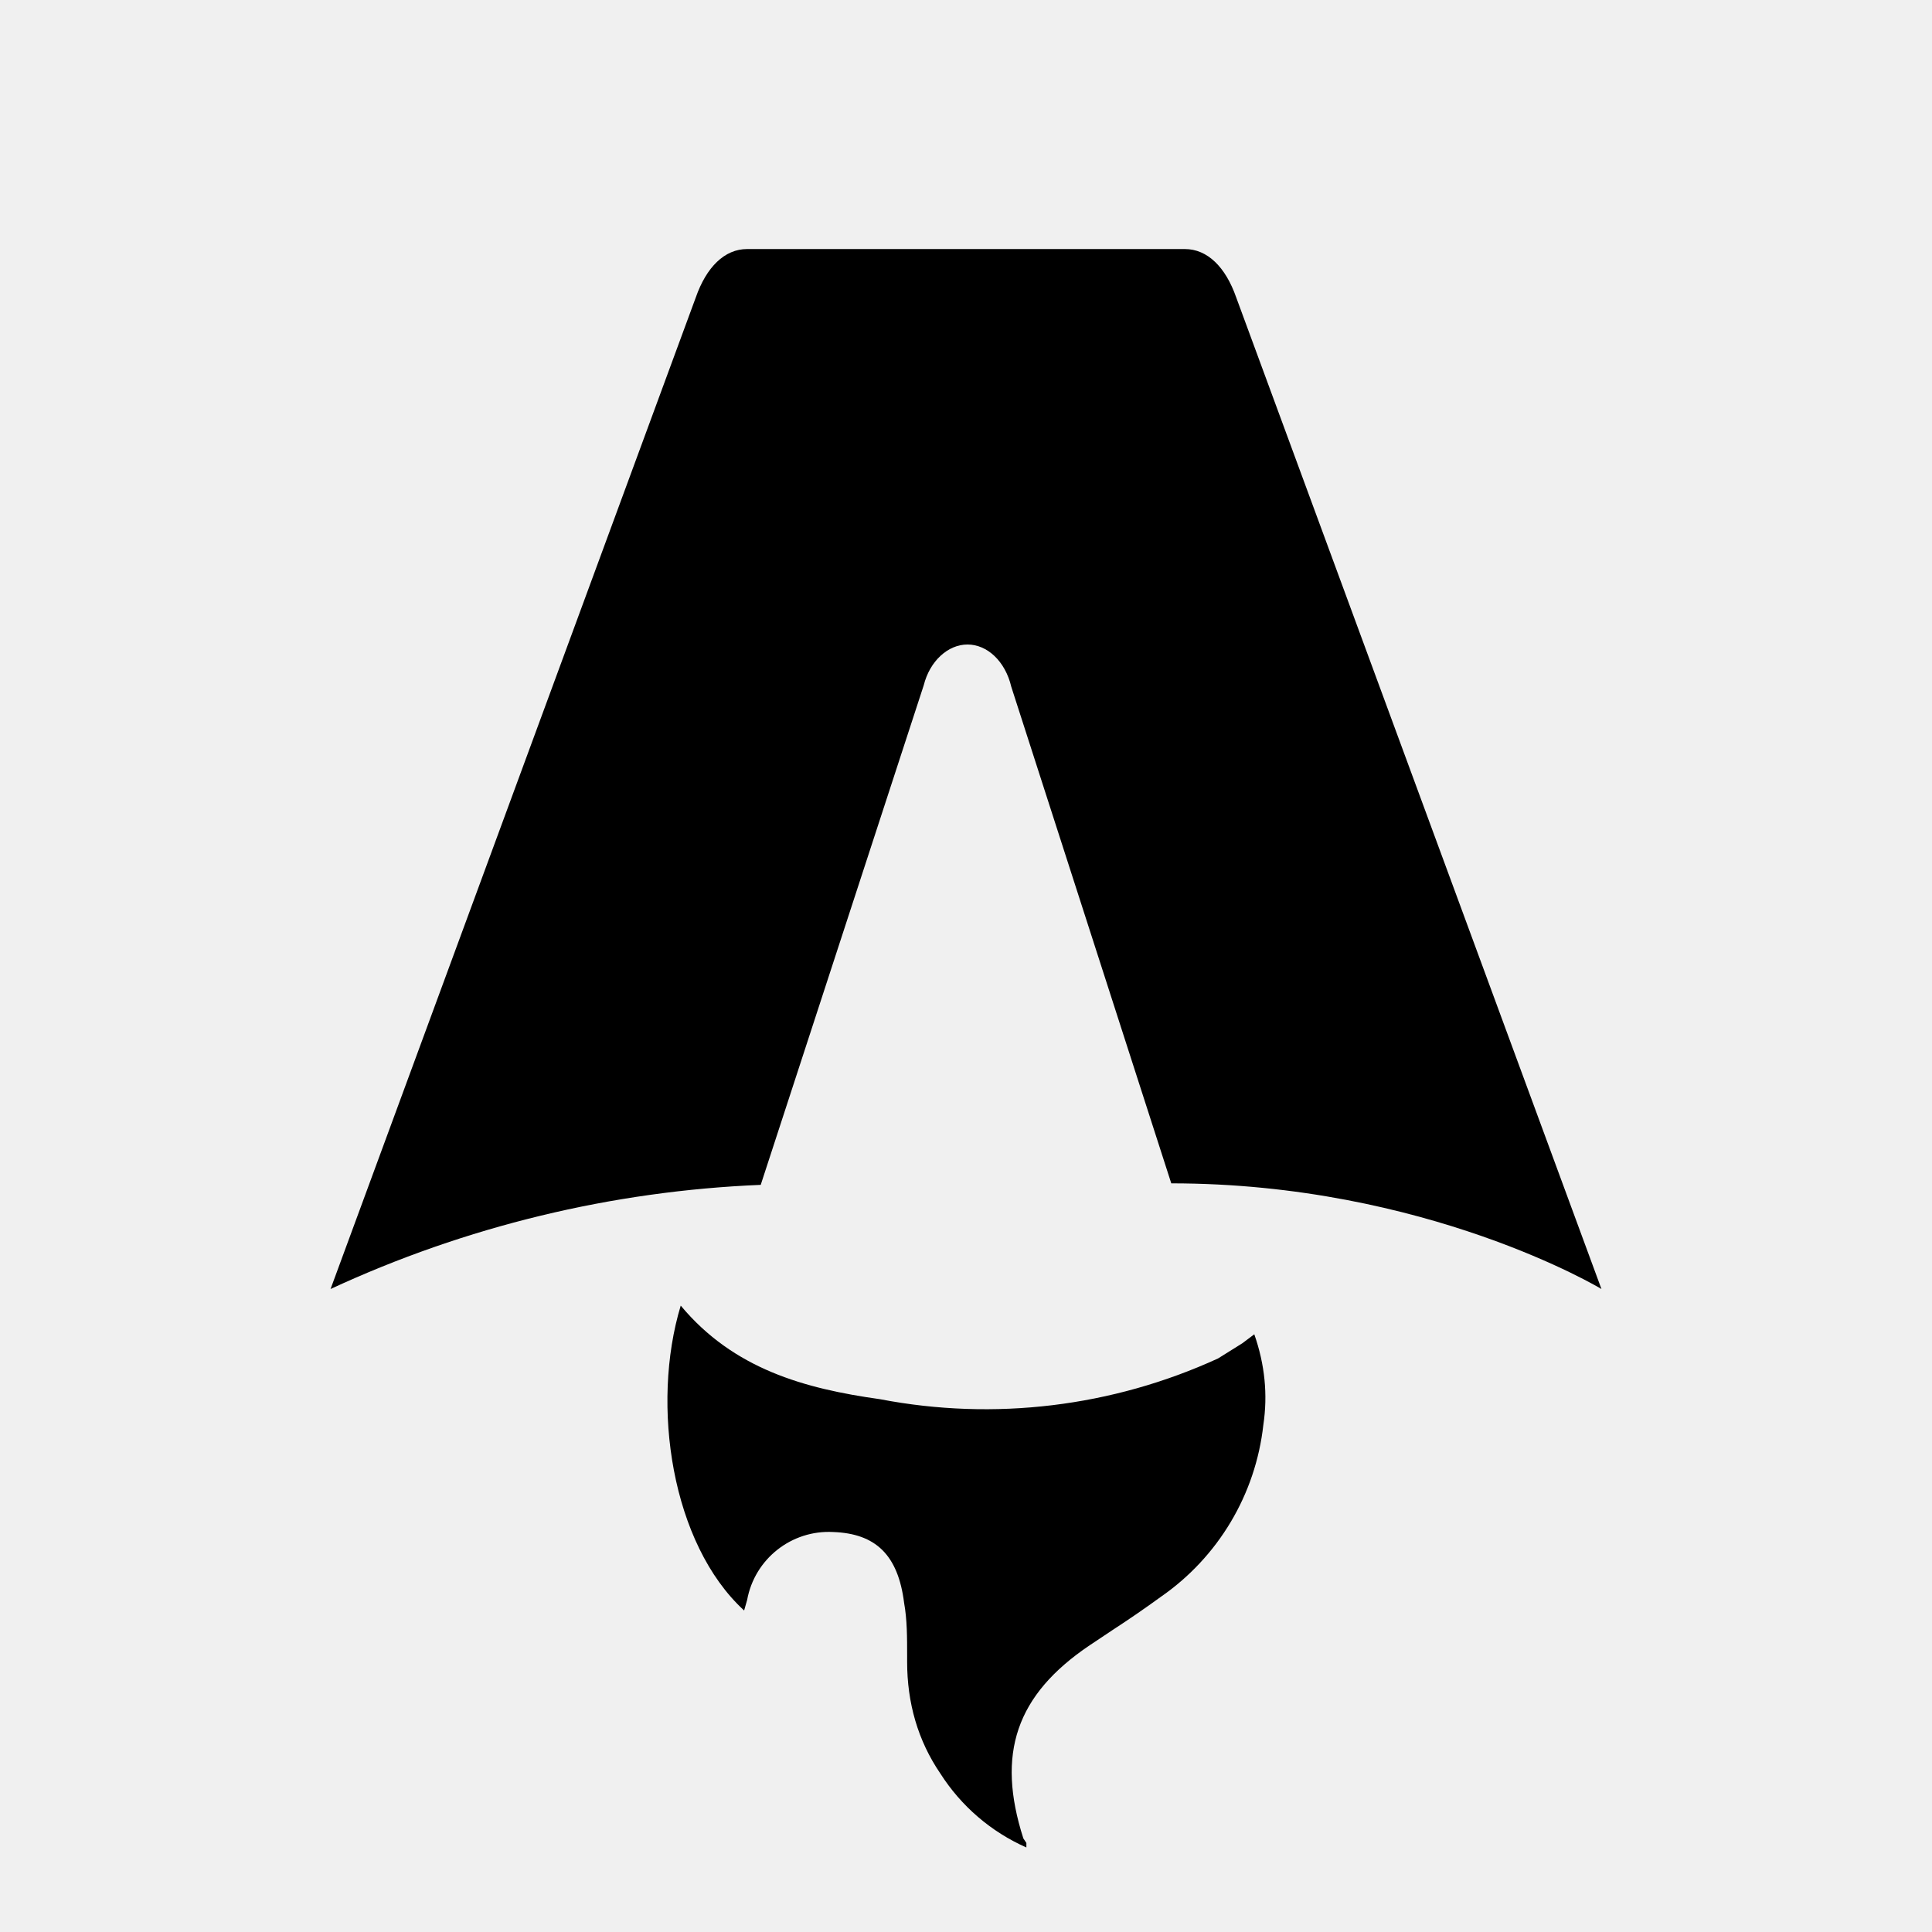
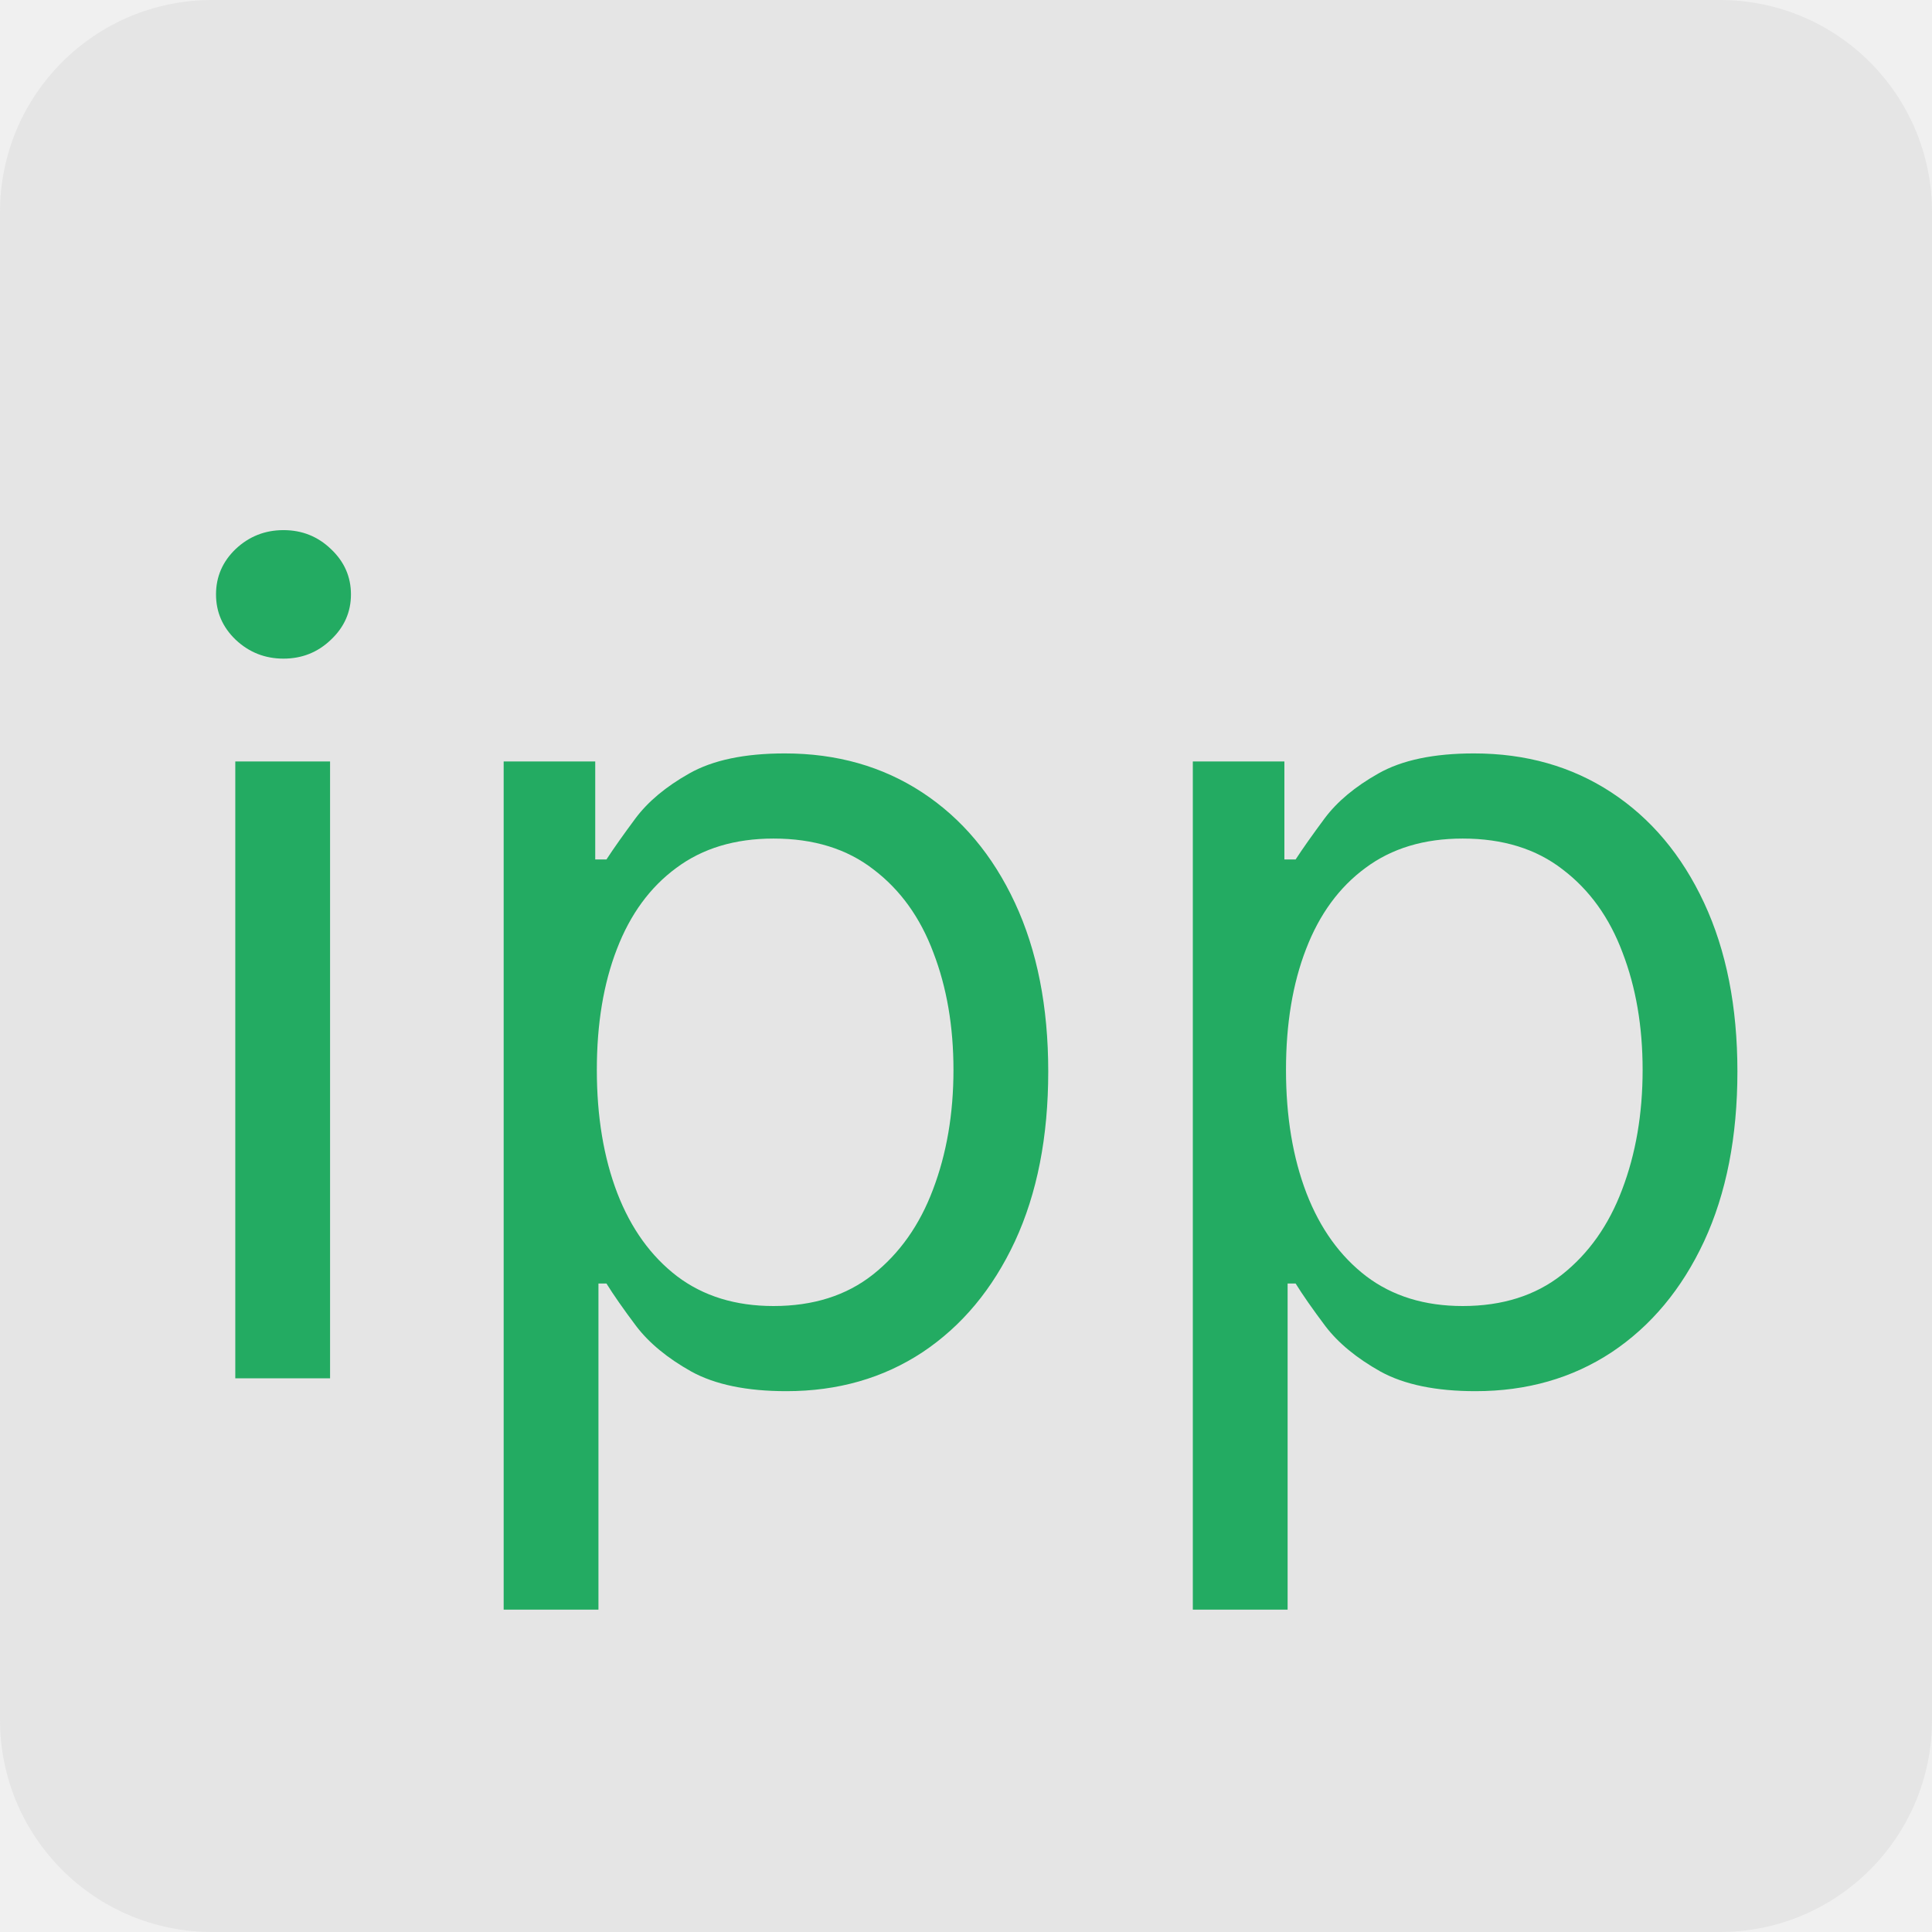
- <svg xmlns="http://www.w3.org/2000/svg" fill="none" viewBox="0 0 128 128">
-   <path d="M50.4 78.5a75.1 75.1 0 0 0-28.5 6.9l24.2-65.7c.7-2 1.9-3.2 3.4-3.2h29c1.5 0 2.7 1.2 3.4 3.2l24.2 65.7s-11.6-7-28.5-7L67 45.5c-.4-1.7-1.6-2.8-2.9-2.8-1.3 0-2.5 1.1-2.9 2.7L50.4 78.5Zm-1.1 28.2Zm-4.2-20.2c-2 6.6-.6 15.8 4.2 20.2a17.5 17.5 0 0 1 .2-.7 5.5 5.5 0 0 1 5.7-4.5c2.8.1 4.3 1.5 4.7 4.7.2 1.1.2 2.3.2 3.5v.4c0 2.7.7 5.2 2.2 7.4a13 13 0 0 0 5.7 4.9v-.3l-.2-.3c-1.8-5.6-.5-9.5 4.4-12.8l1.5-1a73 73 0 0 0 3.2-2.2 16 16 0 0 0 6.8-11.4c.3-2 .1-4-.6-6l-.8.6-1.6 1a37 37 0 0 1-22.4 2.7c-5-.7-9.7-2-13.2-6.2Z" />
-   <style>
-         path { fill: #000; }
-         @media (prefers-color-scheme: dark) {
-             path { fill: #FFF; }
-         }
-     </style>
+ <svg xmlns="http://www.w3.org/2000/svg" width="164" height="164" viewBox="0 0 164 164" fill="none">
+   <rect width="164" height="164" rx="18" fill="#E5E5E5" />
+   <path d="M19.973 117V64.636H28.018V117H19.973ZM24.064 55.909C22.496 55.909 21.143 55.375 20.007 54.307C18.893 53.239 18.337 51.955 18.337 50.455C18.337 48.955 18.893 47.67 20.007 46.602C21.143 45.534 22.496 45 24.064 45C25.632 45 26.973 45.534 28.087 46.602C29.223 47.67 29.791 48.955 29.791 50.455C29.791 51.955 29.223 53.239 28.087 54.307C26.973 55.375 25.632 55.909 24.064 55.909ZM42.754 136.636V64.636H50.527V72.954H51.481C52.072 72.046 52.891 70.886 53.936 69.477C55.004 68.046 56.527 66.773 58.504 65.659C60.504 64.523 63.209 63.955 66.618 63.955C71.027 63.955 74.913 65.057 78.277 67.261C81.641 69.466 84.266 72.591 86.152 76.636C88.038 80.682 88.981 85.454 88.981 90.954C88.981 96.5 88.038 101.307 86.152 105.375C84.266 109.42 81.652 112.557 78.311 114.784C74.97 116.989 71.118 118.091 66.754 118.091C63.391 118.091 60.697 117.534 58.675 116.42C56.652 115.284 55.095 114 54.004 112.568C52.913 111.114 52.072 109.909 51.481 108.955H50.8V136.636H42.754ZM50.663 90.818C50.663 94.773 51.243 98.261 52.402 101.284C53.561 104.284 55.254 106.636 57.481 108.341C59.709 110.023 62.436 110.864 65.663 110.864C69.027 110.864 71.834 109.977 74.084 108.205C76.356 106.409 78.061 104 79.197 100.977C80.356 97.932 80.936 94.546 80.936 90.818C80.936 87.136 80.368 83.818 79.231 80.864C78.118 77.886 76.425 75.534 74.152 73.807C71.902 72.057 69.072 71.182 65.663 71.182C62.391 71.182 59.641 72.011 57.413 73.671C55.186 75.307 53.504 77.602 52.368 80.557C51.231 83.489 50.663 86.909 50.663 90.818ZM101.254 136.636V64.636H109.027V72.954H109.982C110.572 72.046 111.391 70.886 112.436 69.477C113.504 68.046 115.027 66.773 117.004 65.659C119.004 64.523 121.709 63.955 125.118 63.955C129.527 63.955 133.413 65.057 136.777 67.261C140.141 69.466 142.766 72.591 144.652 76.636C146.538 80.682 147.482 85.454 147.482 90.954C147.482 96.5 146.538 101.307 144.652 105.375C142.766 109.42 140.152 112.557 136.811 114.784C133.47 116.989 129.618 118.091 125.254 118.091C121.891 118.091 119.197 117.534 117.175 116.42C115.152 115.284 113.595 114 112.504 112.568C111.413 111.114 110.572 109.909 109.982 108.955H109.3V136.636H101.254ZM109.163 90.818C109.163 94.773 109.743 98.261 110.902 101.284C112.061 104.284 113.754 106.636 115.982 108.341C118.209 110.023 120.936 110.864 124.163 110.864C127.527 110.864 130.334 109.977 132.584 108.205C134.857 106.409 136.561 104 137.697 100.977C138.857 97.932 139.436 94.546 139.436 90.818C139.436 87.136 138.868 83.818 137.732 80.864C136.618 77.886 134.925 75.534 132.652 73.807C130.402 72.057 127.572 71.182 124.163 71.182C120.891 71.182 118.141 72.011 115.913 73.671C113.686 75.307 112.004 77.602 110.868 80.557C109.732 83.489 109.163 86.909 109.163 90.818Z" fill="#23AB62" />
</svg>
